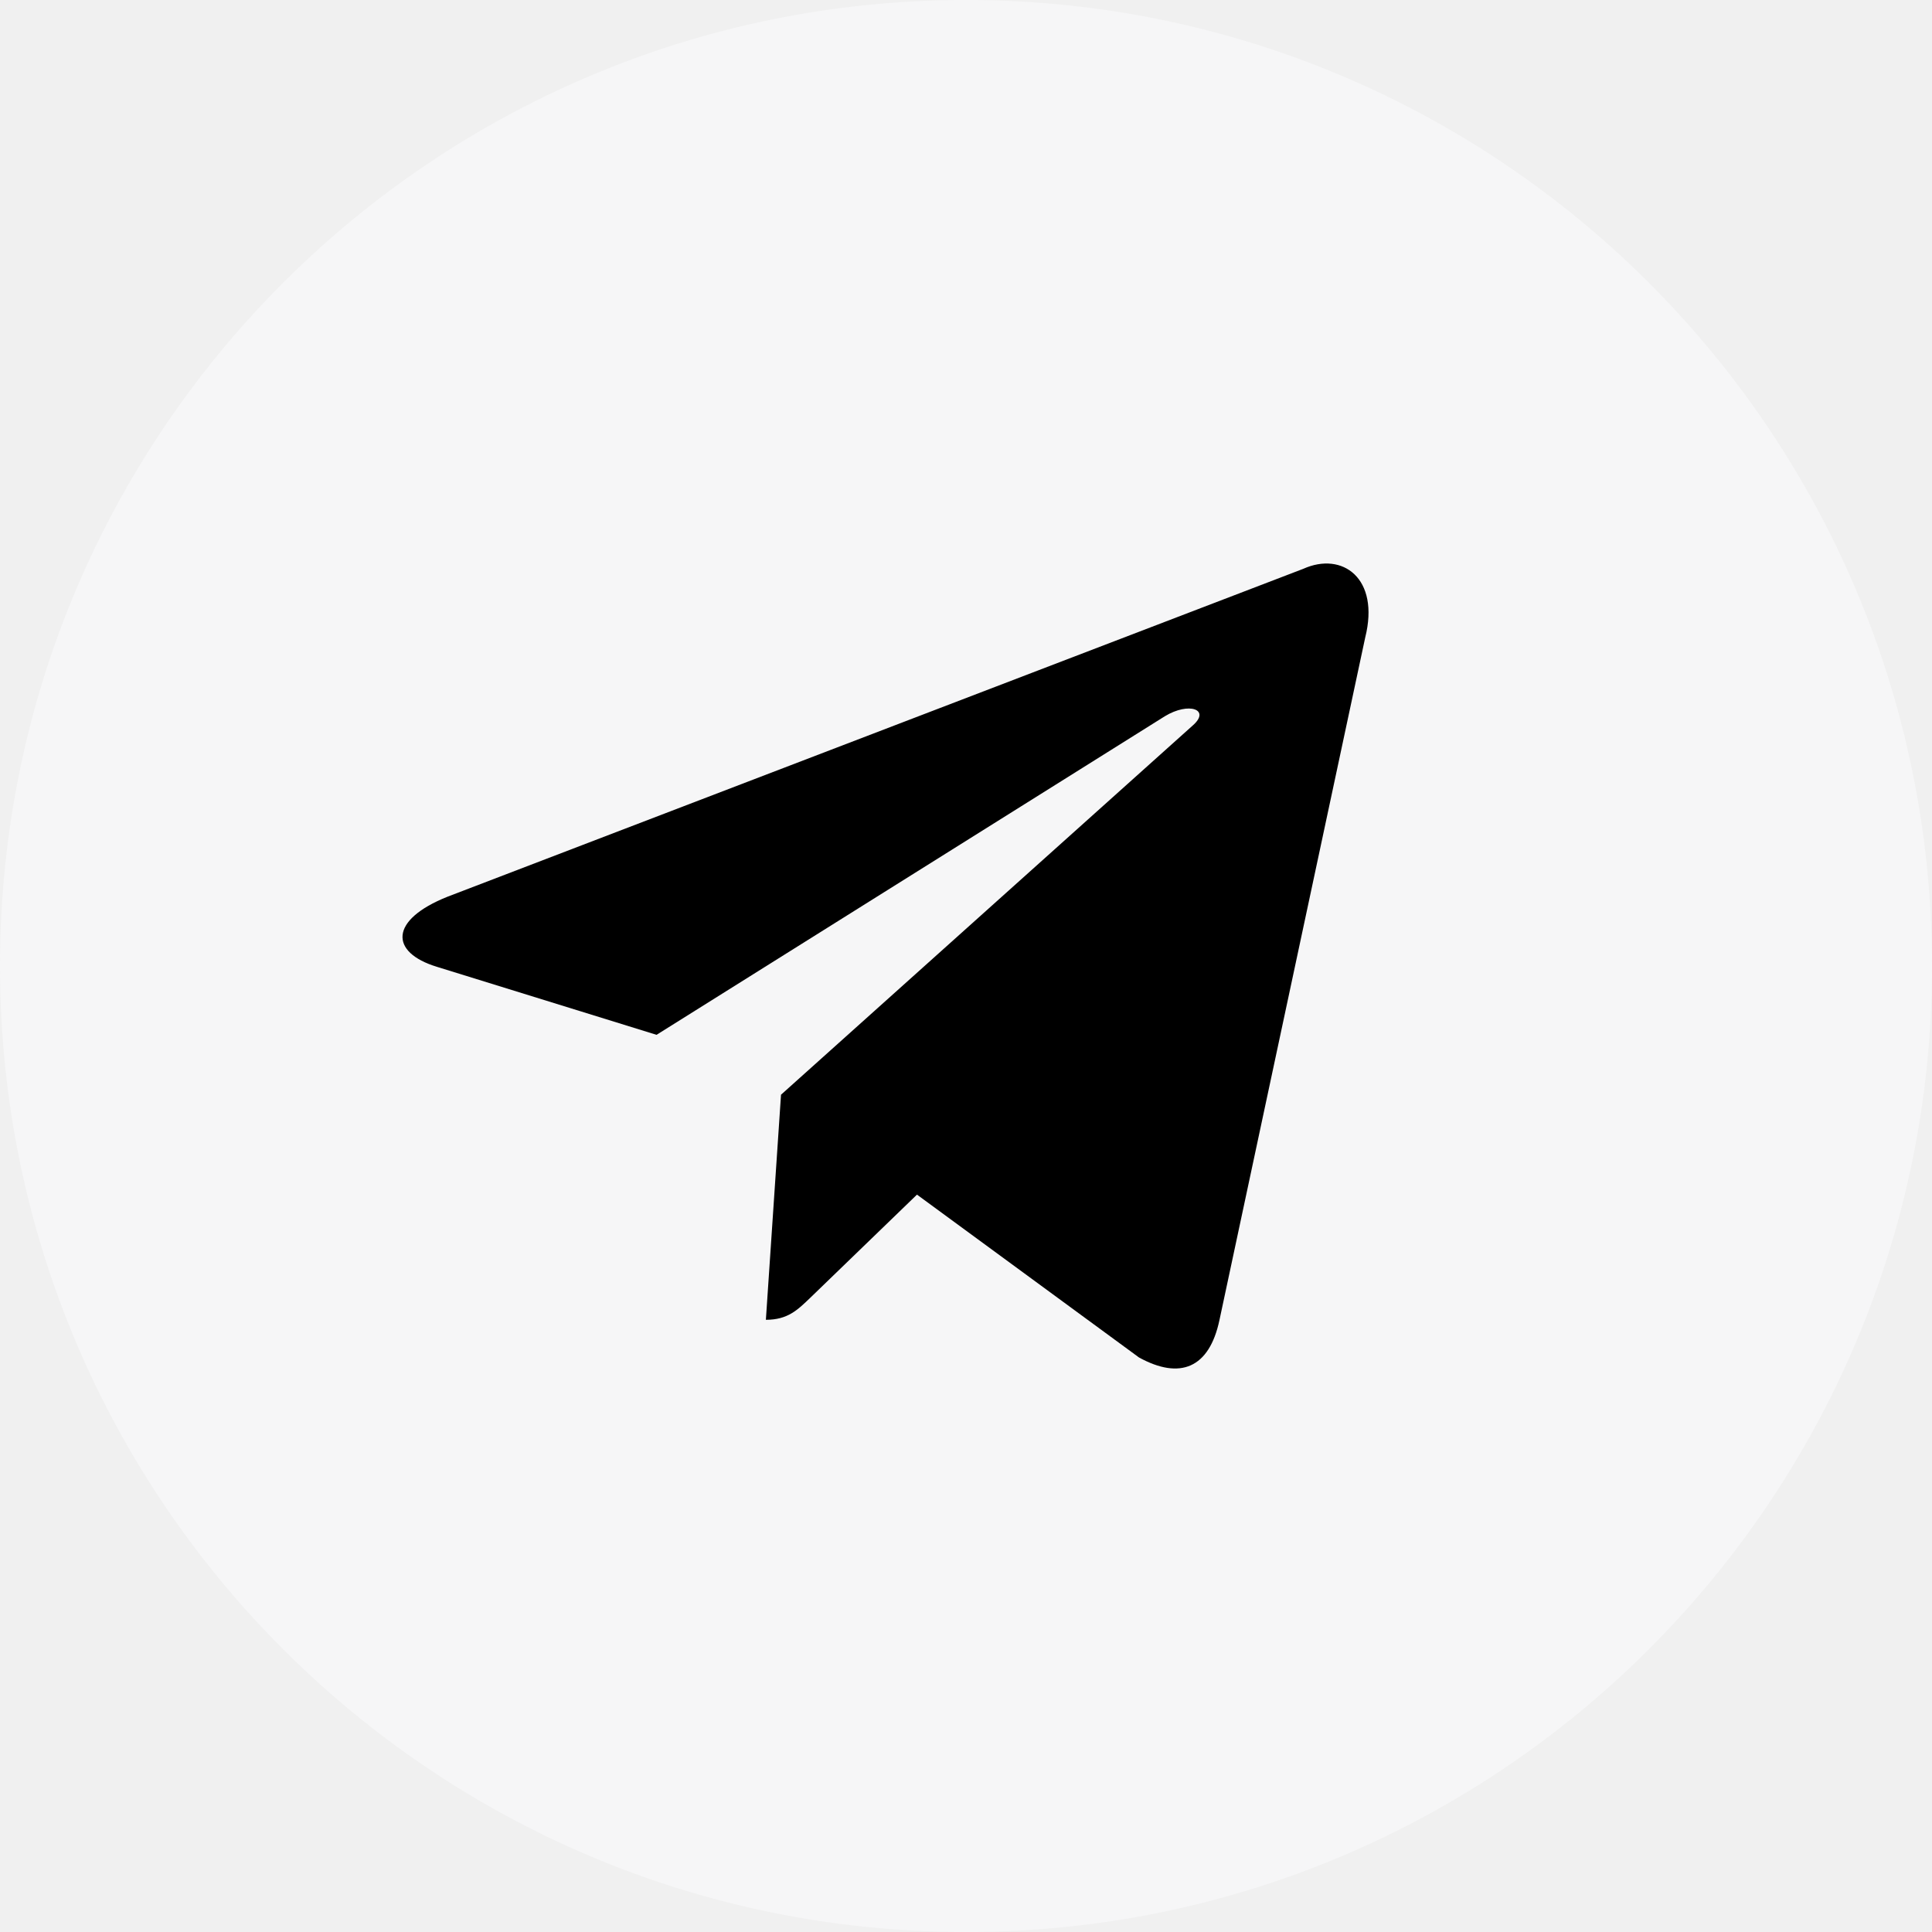
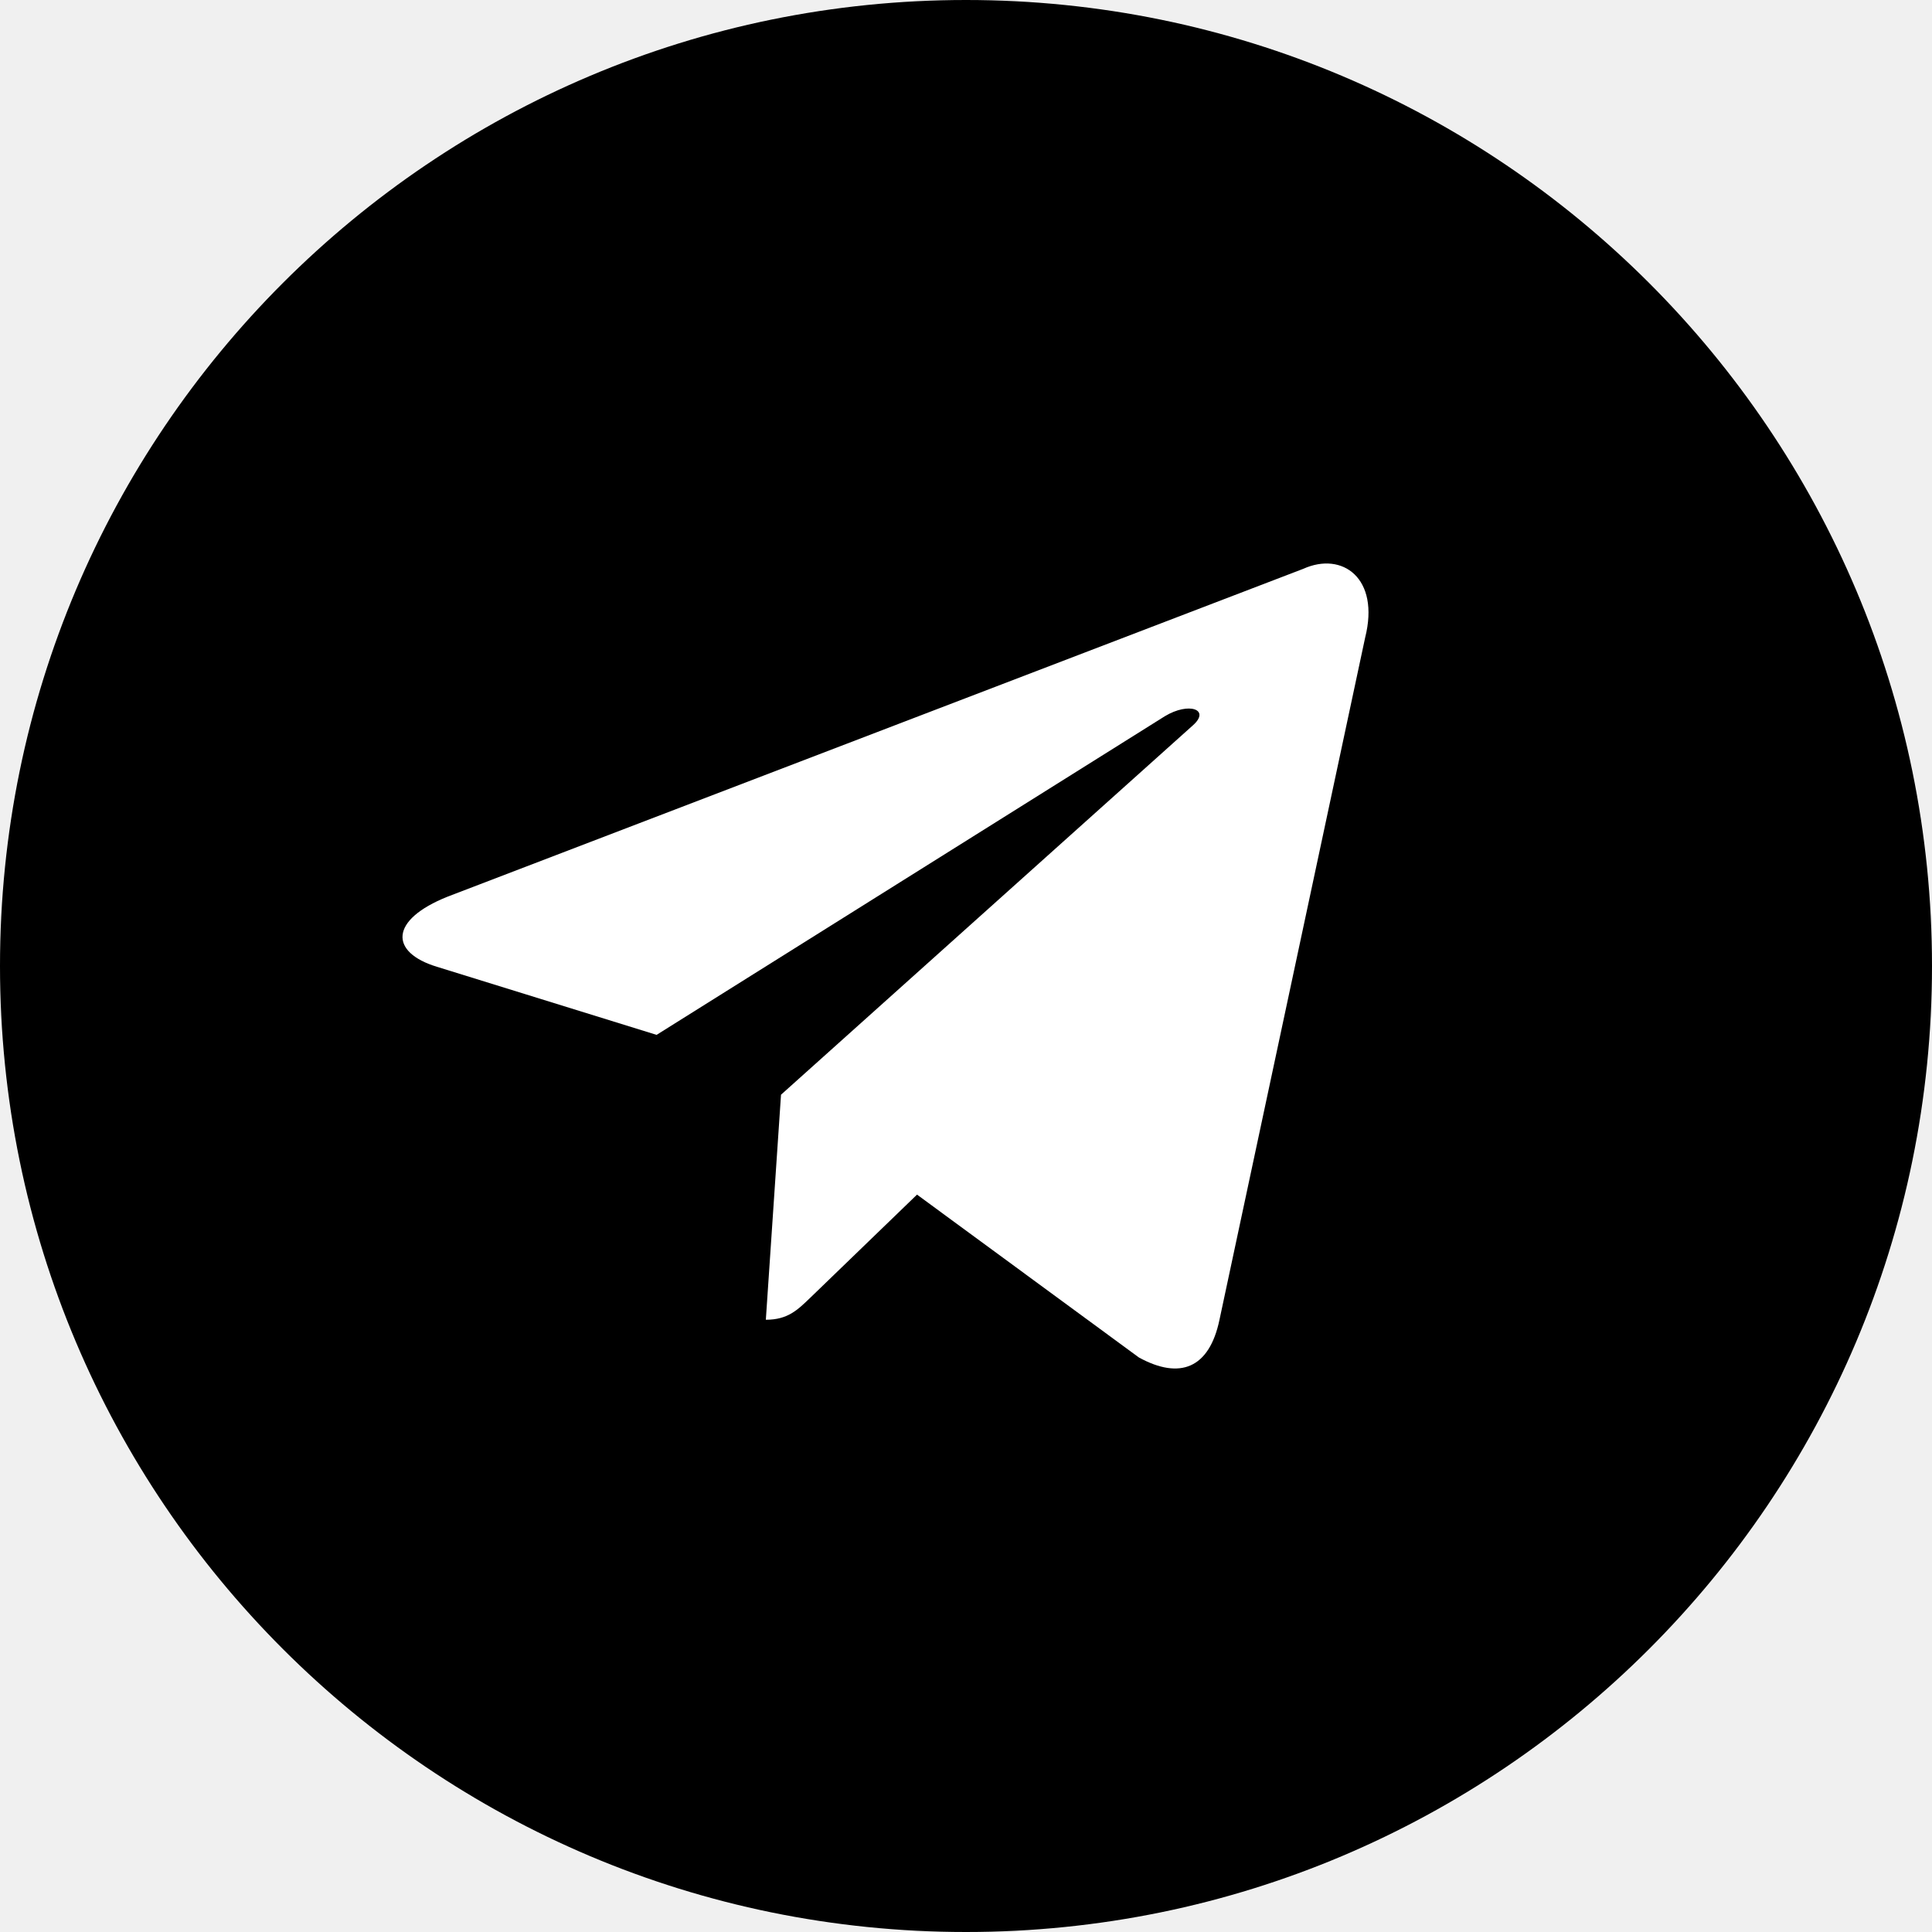
- <svg xmlns="http://www.w3.org/2000/svg" width="24" height="24" viewBox="0 0 24 24" fill="none">
-   <rect width="24" height="24" rx="12" fill="#F6F6F7" />
-   <path d="M16.19 7.066L5.56 11.139C4.835 11.428 4.839 11.83 5.427 12.01L8.156 12.855L14.471 8.897C14.769 8.716 15.042 8.814 14.818 9.011L9.702 13.599H9.701L9.702 13.6L9.514 16.395C9.789 16.395 9.911 16.269 10.066 16.121L11.391 14.84L14.149 16.863C14.657 17.142 15.022 16.999 15.149 16.396L16.959 7.92C17.144 7.182 16.675 6.848 16.19 7.066Z" fill="black" />
+ <svg xmlns="http://www.w3.org/2000/svg" width="48" height="48" viewBox="0 0 48 48" fill="none">
+   <rect width="48" height="48" rx="24" fill="black" />
+   <path d="M32.38 14.132L11.121 22.277C9.67 22.856 9.678 23.661 10.854 24.019L16.313 25.711L28.941 17.794C29.538 17.433 30.084 17.627 29.635 18.023L19.404 27.198H19.401L19.404 27.199L19.027 32.789C19.579 32.789 19.822 32.538 20.132 32.241L22.783 29.68L28.297 33.727C29.314 34.283 30.044 33.998 30.297 32.792L33.917 15.84C34.288 14.364 33.35 13.695 32.38 14.132Z" fill="white" />
</svg>
